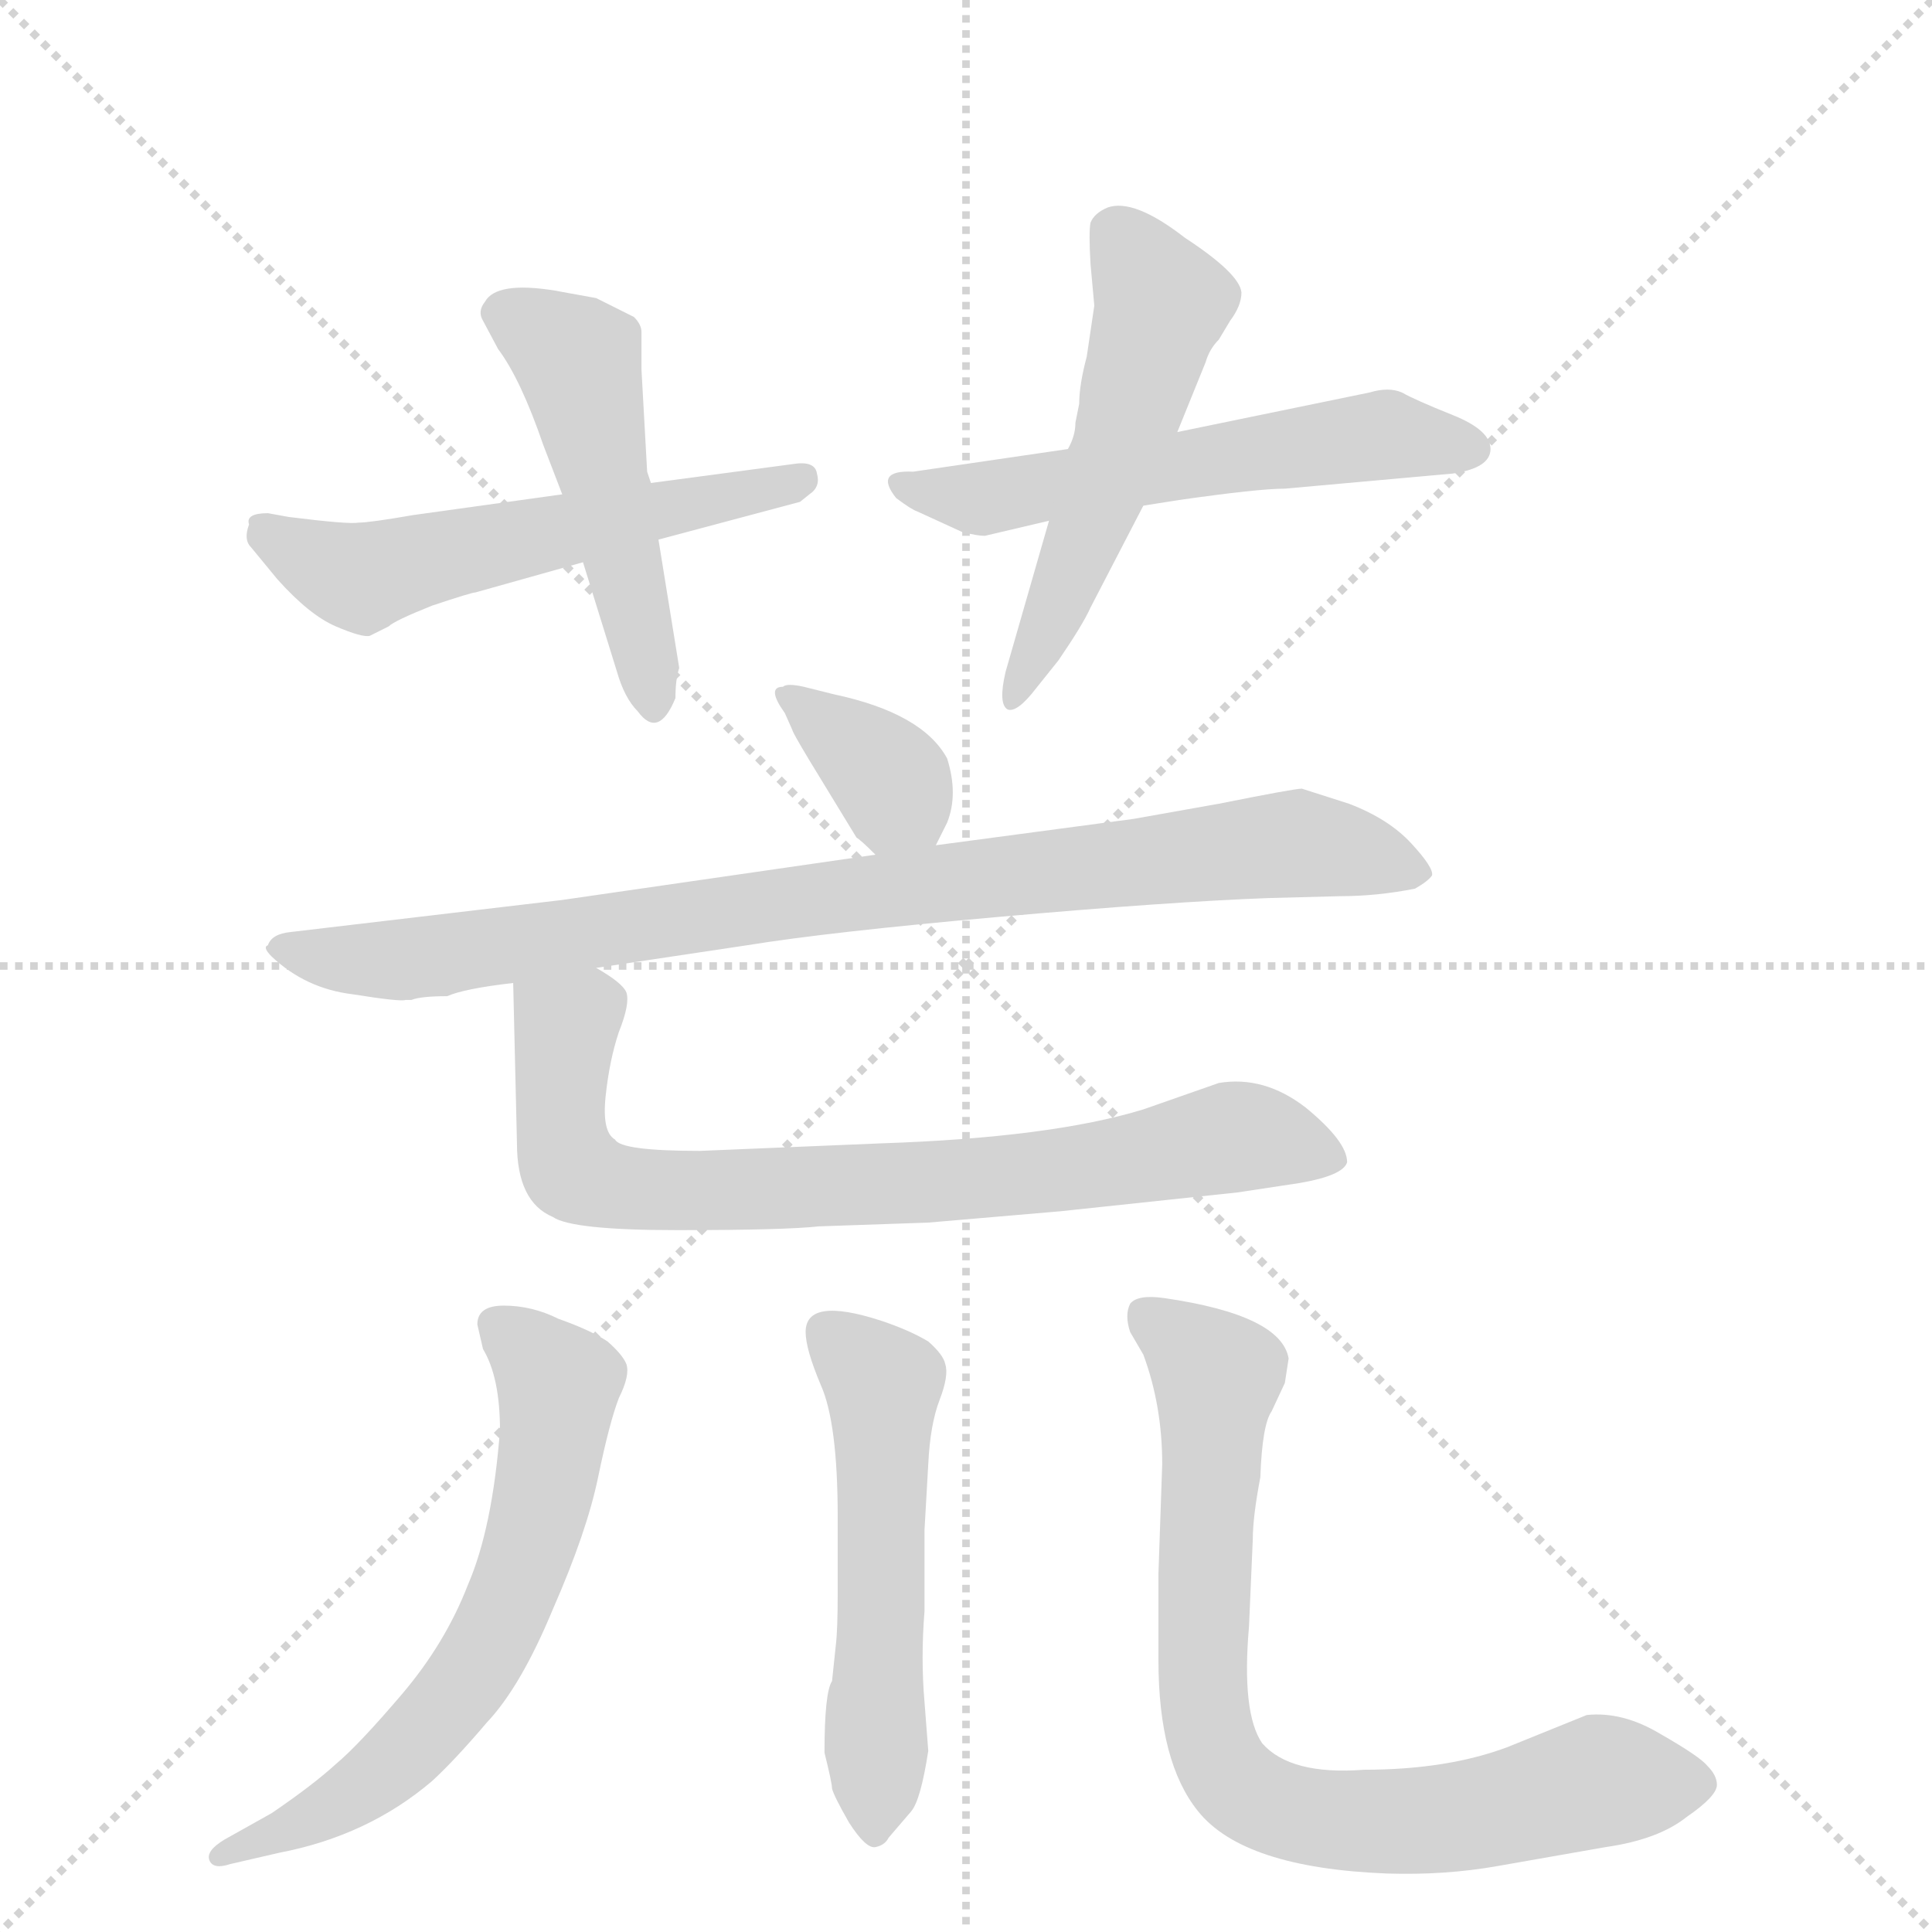
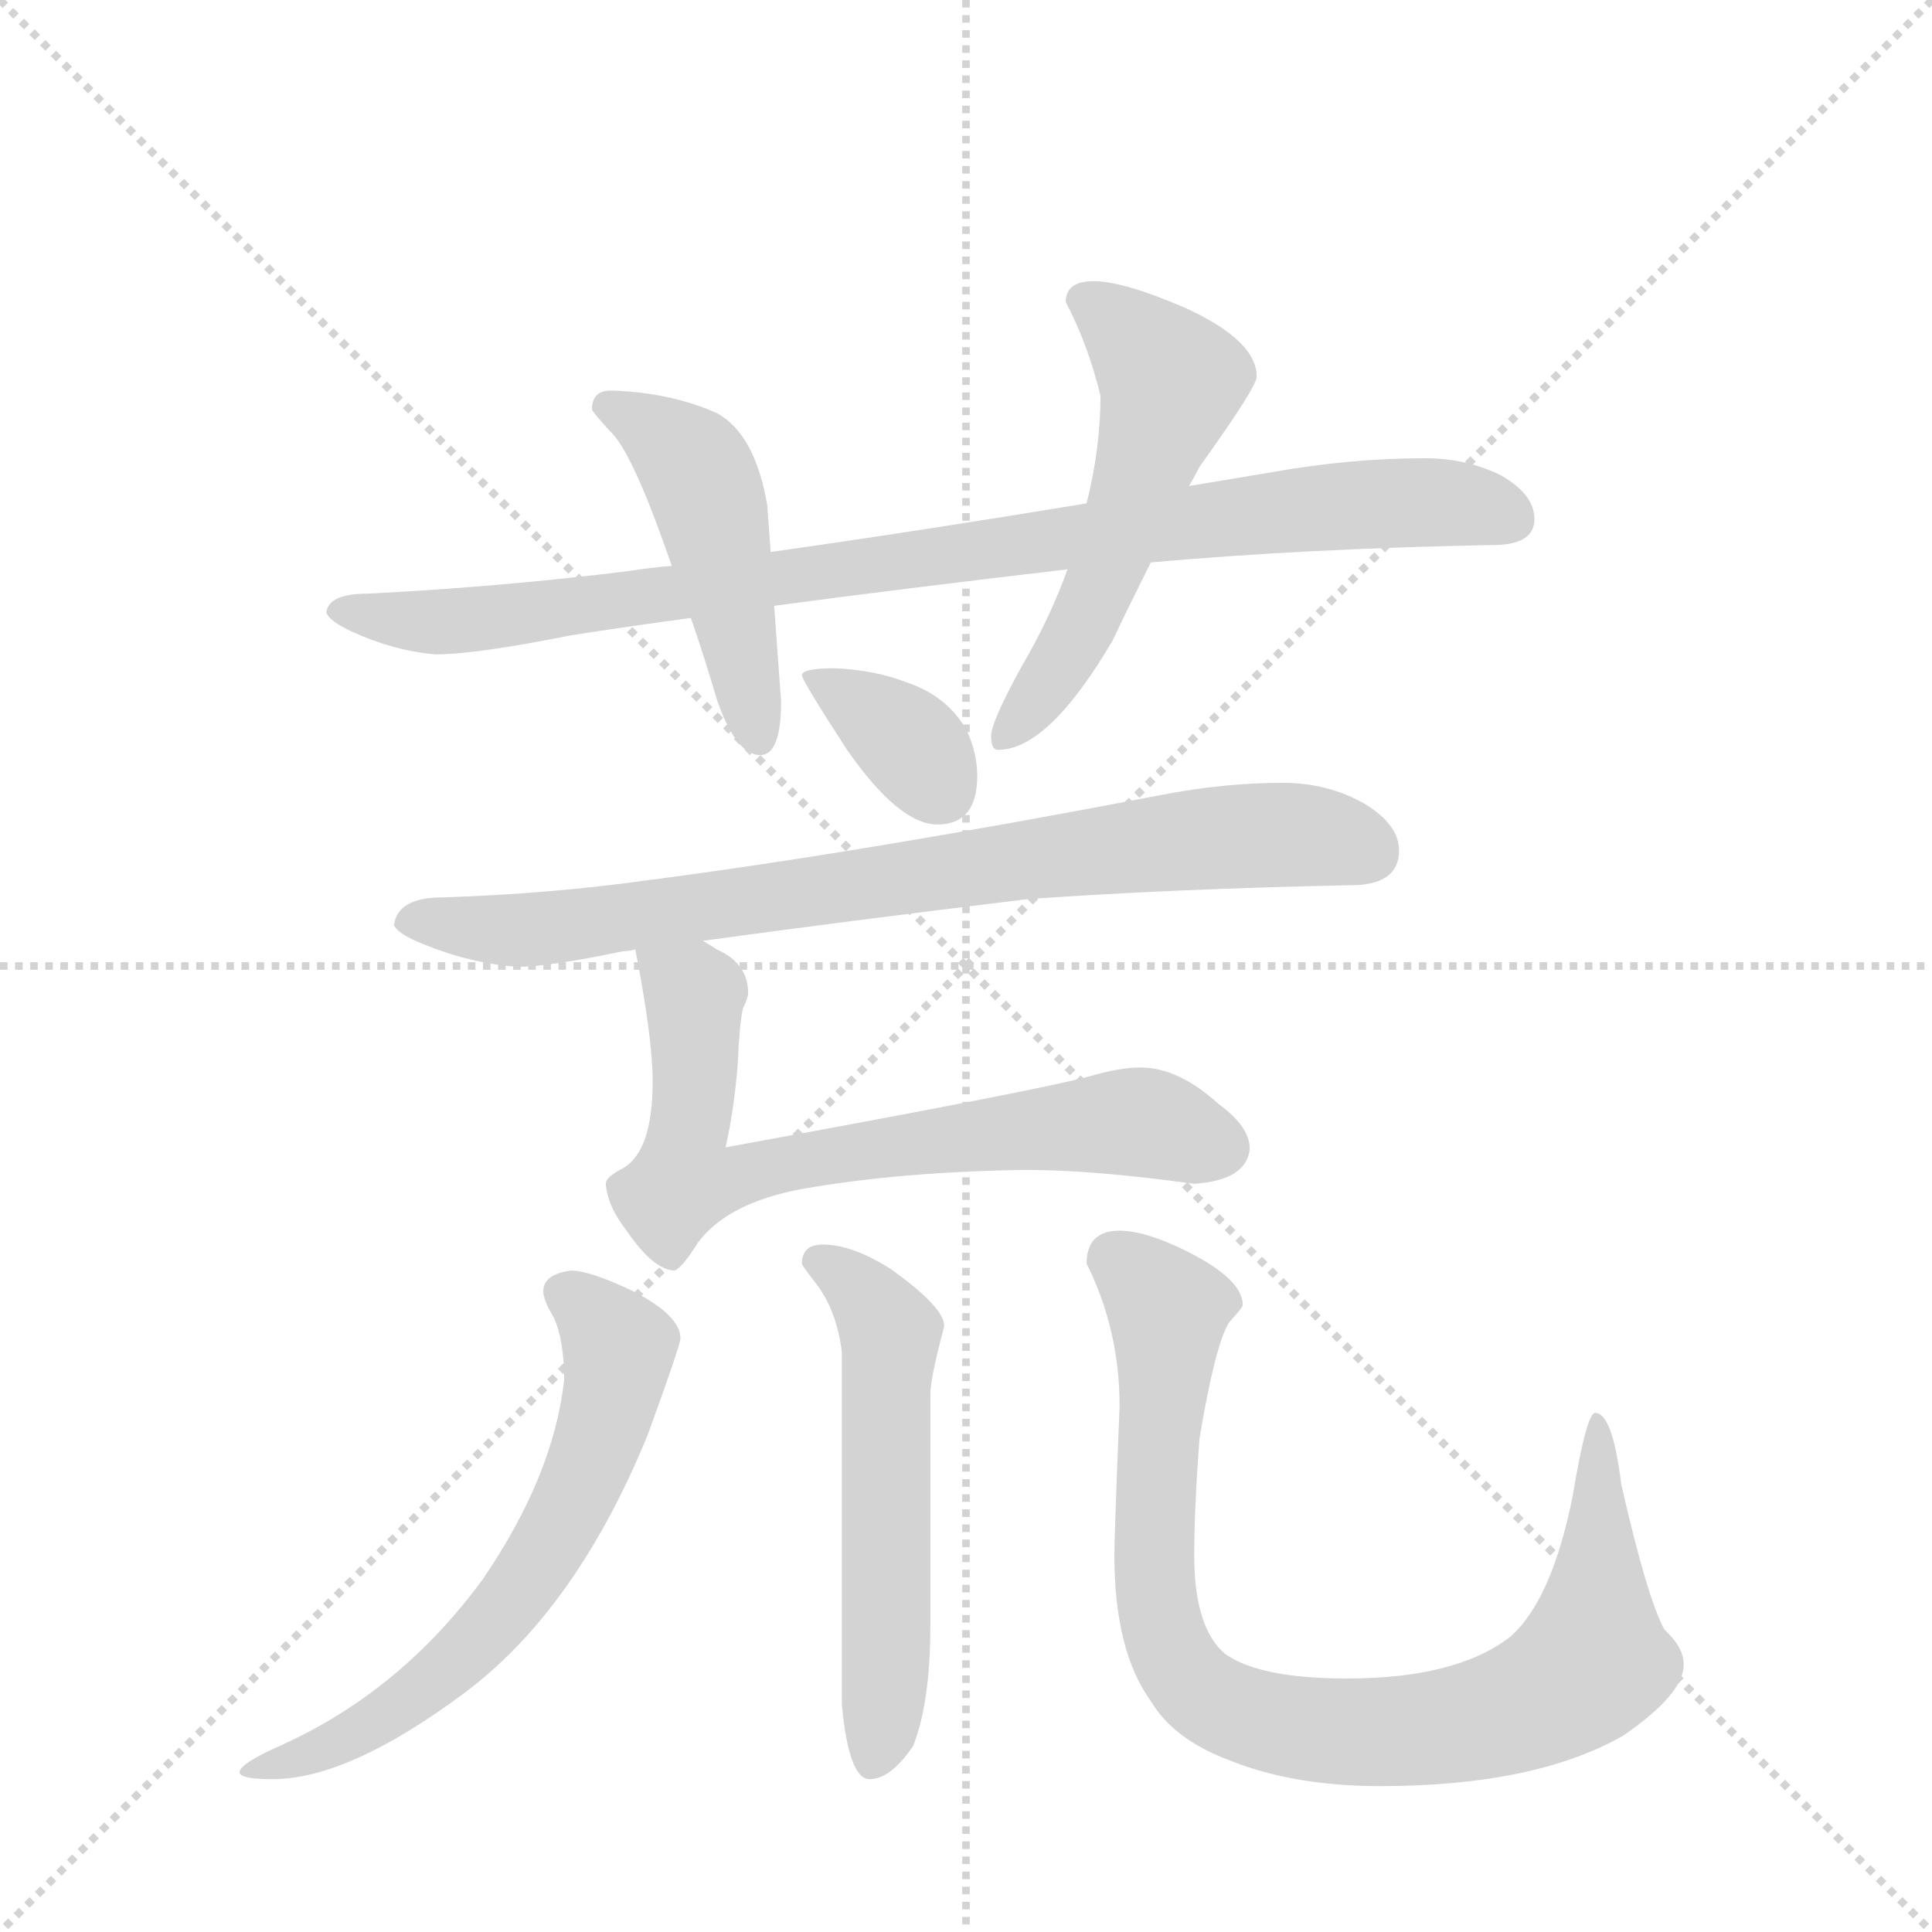
<svg xmlns="http://www.w3.org/2000/svg" version="1.1" viewBox="0 0 1024 1024">
  <g stroke="lightgray" stroke-dasharray="1,1" stroke-width="1" transform="scale(4, 4)">
    <line x1="0" y1="0" x2="256" y2="256" />
    <line x1="256" y1="0" x2="0" y2="256" />
    <line x1="128" y1="0" x2="128" y2="256" />
    <line x1="0" y1="128" x2="256" y2="128" />
  </g>
-   <g transform="scale(1, -1) translate(0, -860)">
+   <g transform="scale(0.92, -0.92) translate(60, -900)">
    <style type="text/css">
      
        @keyframes keyframes0 {
          from {
            stroke: blue;
-             stroke-dashoffset: 549;
+             stroke-dashoffset: 935;
+             stroke-width: 128;
+           }
+           75% {
+             animation-timing-function: step-end;
+             stroke: blue;
+             stroke-dashoffset: 0;
+             stroke-width: 128;
+           }
+           to {
+             stroke: black;
+             stroke-width: 1024;
+           }
+         }
+         #make-me-a-hanzi-animation-0 {
+           animation: keyframes0 1.011s both;
+           animation-delay: 0s;
+           animation-timing-function: linear;
+         }
+       
+         @keyframes keyframes1 {
+           from {
+             stroke: blue;
+             stroke-dashoffset: 474;
+             stroke-width: 128;
+           }
+           61% {
+             animation-timing-function: step-end;
+             stroke: blue;
+             stroke-dashoffset: 0;
+             stroke-width: 128;
+           }
+           to {
+             stroke: black;
+             stroke-width: 1024;
+           }
+         }
+         #make-me-a-hanzi-animation-1 {
+           animation: keyframes1 0.636s both;
+           animation-delay: 1.011s;
+           animation-timing-function: linear;
+         }
+       
+         @keyframes keyframes2 {
+           from {
+             stroke: blue;
+             stroke-dashoffset: 551;
            stroke-width: 128;
          }
          64% {
            animation-timing-function: step-end;
            stroke: blue;
            stroke-dashoffset: 0;
            stroke-width: 128;
          }
          to {
            stroke: black;
            stroke-width: 1024;
          }
        }
-         #make-me-a-hanzi-animation-0 {
-           animation: keyframes0 0.697s both;
-           animation-delay: 0s;
-           animation-timing-function: linear;
-         }
-       
-         @keyframes keyframes1 {
-           from {
-             stroke: blue;
-             stroke-dashoffset: 487;
-             stroke-width: 128;
-           }
-           61% {
-             animation-timing-function: step-end;
-             stroke: blue;
-             stroke-dashoffset: 0;
-             stroke-width: 128;
-           }
-           to {
-             stroke: black;
-             stroke-width: 1024;
-           }
-         }
-         #make-me-a-hanzi-animation-1 {
-           animation: keyframes1 0.646s both;
-           animation-delay: 0.697s;
-           animation-timing-function: linear;
-         }
-       
-         @keyframes keyframes2 {
-           from {
-             stroke: blue;
-             stroke-dashoffset: 561;
+         #make-me-a-hanzi-animation-2 {
+           animation: keyframes2 0.698s both;
+           animation-delay: 1.647s;
+           animation-timing-function: linear;
+         }
+       
+         @keyframes keyframes3 {
+           from {
+             stroke: blue;
+             stroke-dashoffset: 358;
+             stroke-width: 128;
+           }
+           54% {
+             animation-timing-function: step-end;
+             stroke: blue;
+             stroke-dashoffset: 0;
+             stroke-width: 128;
+           }
+           to {
+             stroke: black;
+             stroke-width: 1024;
+           }
+         }
+         #make-me-a-hanzi-animation-3 {
+           animation: keyframes3 0.541s both;
+           animation-delay: 2.345s;
+           animation-timing-function: linear;
+         }
+       
+         @keyframes keyframes4 {
+           from {
+             stroke: blue;
+             stroke-dashoffset: 816;
+             stroke-width: 128;
+           }
+           73% {
+             animation-timing-function: step-end;
+             stroke: blue;
+             stroke-dashoffset: 0;
+             stroke-width: 128;
+           }
+           to {
+             stroke: black;
+             stroke-width: 1024;
+           }
+         }
+         #make-me-a-hanzi-animation-4 {
+           animation: keyframes4 0.914s both;
+           animation-delay: 2.886s;
+           animation-timing-function: linear;
+         }
+       
+         @keyframes keyframes5 {
+           from {
+             stroke: blue;
+             stroke-dashoffset: 708;
+             stroke-width: 128;
+           }
+           70% {
+             animation-timing-function: step-end;
+             stroke: blue;
+             stroke-dashoffset: 0;
+             stroke-width: 128;
+           }
+           to {
+             stroke: black;
+             stroke-width: 1024;
+           }
+         }
+         #make-me-a-hanzi-animation-5 {
+           animation: keyframes5 0.826s both;
+           animation-delay: 3.8s;
+           animation-timing-function: linear;
+         }
+       
+         @keyframes keyframes6 {
+           from {
+             stroke: blue;
+             stroke-dashoffset: 646;
+             stroke-width: 128;
+           }
+           68% {
+             animation-timing-function: step-end;
+             stroke: blue;
+             stroke-dashoffset: 0;
+             stroke-width: 128;
+           }
+           to {
+             stroke: black;
+             stroke-width: 1024;
+           }
+         }
+         #make-me-a-hanzi-animation-6 {
+           animation: keyframes6 0.776s both;
+           animation-delay: 4.627s;
+           animation-timing-function: linear;
+         }
+       
+         @keyframes keyframes7 {
+           from {
+             stroke: blue;
+             stroke-dashoffset: 560;
            stroke-width: 128;
          }
          65% {
            animation-timing-function: step-end;
            stroke: blue;
            stroke-dashoffset: 0;
            stroke-width: 128;
          }
          to {
            stroke: black;
            stroke-width: 1024;
          }
        }
-         #make-me-a-hanzi-animation-2 {
-           animation: keyframes2 0.707s both;
-           animation-delay: 1.343s;
-           animation-timing-function: linear;
-         }
-       
-         @keyframes keyframes3 {
-           from {
-             stroke: blue;
-             stroke-dashoffset: 527;
-             stroke-width: 128;
-           }
-           63% {
-             animation-timing-function: step-end;
-             stroke: blue;
-             stroke-dashoffset: 0;
-             stroke-width: 128;
-           }
-           to {
-             stroke: black;
-             stroke-width: 1024;
-           }
-         }
-         #make-me-a-hanzi-animation-3 {
-           animation: keyframes3 0.679s both;
-           animation-delay: 2.05s;
-           animation-timing-function: linear;
-         }
-       
-         @keyframes keyframes4 {
-           from {
-             stroke: blue;
-             stroke-dashoffset: 351;
-             stroke-width: 128;
-           }
-           53% {
-             animation-timing-function: step-end;
-             stroke: blue;
-             stroke-dashoffset: 0;
-             stroke-width: 128;
-           }
-           to {
-             stroke: black;
-             stroke-width: 1024;
-           }
-         }
-         #make-me-a-hanzi-animation-4 {
-           animation: keyframes4 0.536s both;
-           animation-delay: 2.729s;
-           animation-timing-function: linear;
-         }
-       
-         @keyframes keyframes5 {
-           from {
-             stroke: blue;
-             stroke-dashoffset: 864;
-             stroke-width: 128;
-           }
-           74% {
-             animation-timing-function: step-end;
-             stroke: blue;
-             stroke-dashoffset: 0;
-             stroke-width: 128;
-           }
-           to {
-             stroke: black;
-             stroke-width: 1024;
-           }
-         }
-         #make-me-a-hanzi-animation-5 {
-           animation: keyframes5 0.953s both;
-           animation-delay: 3.264s;
-           animation-timing-function: linear;
-         }
-       
-         @keyframes keyframes6 {
-           from {
-             stroke: blue;
-             stroke-dashoffset: 765;
-             stroke-width: 128;
-           }
-           71% {
-             animation-timing-function: step-end;
-             stroke: blue;
-             stroke-dashoffset: 0;
-             stroke-width: 128;
-           }
-           to {
-             stroke: black;
-             stroke-width: 1024;
-           }
-         }
-         #make-me-a-hanzi-animation-6 {
-           animation: keyframes6 0.873s both;
-           animation-delay: 4.217s;
-           animation-timing-function: linear;
-         }
-       
-         @keyframes keyframes7 {
-           from {
-             stroke: blue;
-             stroke-dashoffset: 628;
-             stroke-width: 128;
-           }
-           67% {
-             animation-timing-function: step-end;
-             stroke: blue;
-             stroke-dashoffset: 0;
-             stroke-width: 128;
-           }
-           to {
-             stroke: black;
-             stroke-width: 1024;
-           }
-         }
        #make-me-a-hanzi-animation-7 {
-           animation: keyframes7 0.761s both;
-           animation-delay: 5.09s;
+           animation: keyframes7 0.706s both;
+           animation-delay: 5.402s;
          animation-timing-function: linear;
        }
      
        @keyframes keyframes8 {
          from {
            stroke: blue;
-             stroke-dashoffset: 531;
-             stroke-width: 128;
-           }
-           63% {
+             stroke-dashoffset: 902;
+             stroke-width: 128;
+           }
+           75% {
            animation-timing-function: step-end;
            stroke: blue;
            stroke-dashoffset: 0;
            stroke-width: 128;
          }
          to {
            stroke: black;
            stroke-width: 1024;
          }
        }
        #make-me-a-hanzi-animation-8 {
-           animation: keyframes8 0.682s both;
-           animation-delay: 5.851s;
-           animation-timing-function: linear;
-         }
-       
-         @keyframes keyframes9 {
-           from {
-             stroke: blue;
-             stroke-dashoffset: 777;
-             stroke-width: 128;
-           }
-           72% {
-             animation-timing-function: step-end;
-             stroke: blue;
-             stroke-dashoffset: 0;
-             stroke-width: 128;
-           }
-           to {
-             stroke: black;
-             stroke-width: 1024;
-           }
-         }
-         #make-me-a-hanzi-animation-9 {
-           animation: keyframes9 0.882s both;
-           animation-delay: 6.533s;
+           animation: keyframes8 0.984s both;
+           animation-delay: 6.108s;
          animation-timing-function: linear;
        }
      
    </style>
-     <path d="M 153 586 L 142 588 Q 130 588 132 582 Q 129 574 133 570 L 147 553 Q 164 534 178 528 Q 192 522 196 523 L 206 528 Q 209 531 229 539 Q 250 546 252 546 L 309 562 L 349 574 L 424 594 L 429 598 Q 435 602 433 609 Q 432 616 420 614 L 345 604 L 298 598 L 219 587 Q 196 583 190 583 Q 185 582 153 586 Z" fill="lightgray" />
-     <path d="M 309 562 L 327 504 Q 331 490 338 483 Q 349 468 358 490 Q 358 500 360 506 L 349 574 L 345 604 L 343 610 L 340 664 L 340 684 Q 340 688 336 692 L 316 702 L 294 706 Q 263 711 257 700 Q 253 695 256 690 L 264 675 Q 276 659 288 624 L 298 598 L 309 562 Z" fill="lightgray" />
-     <path d="M 566 622 L 484 610 Q 463 611 475 596 Q 483 590 486 589 L 510 578 Q 518 576 522 576 L 556 584 L 606 592 L 625 595 Q 667 601 681 601 L 770 609 Q 790 612 790 622 Q 790 632 770 640 Q 750 648 743 652 Q 736 655 726 652 L 624 631 L 566 622 Z" fill="lightgray" />
-     <path d="M 572 646 L 570 636 Q 570 629 566 622 L 556 584 L 533 504 Q 529 487 534 484 Q 539 482 549 495 L 561 510 Q 574 529 578 538 L 606 592 L 624 631 L 639 668 Q 641 675 646 680 L 652 690 Q 658 698 658 705 Q 657 715 628 734 Q 601 755 587 750 Q 580 747 578 742 Q 577 737 578 720 L 580 698 L 576 671 Q 572 656 572 646 Z" fill="lightgray" />
-     <path d="M 496 412 L 502 424 Q 508 439 502 458 Q 489 482 442 492 L 426 496 Q 417 498 415 496 Q 406 496 416 482 L 420 473 Q 420 472 429 457 L 454 416 Q 456 415 464 407 C 484 388 484 388 496 412 Z" fill="lightgray" />
-     <path d="M 237 332 Q 246 336 272 339 L 316 347 L 396 359 Q 439 366 529 374 Q 619 382 672 384 L 710 385 Q 730 385 750 389 Q 757 393 759 396 Q 760 400 748 413 Q 736 426 715 434 L 690 442 Q 686 442 646 434 L 601 426 L 496 412 L 464 407 L 298 383 L 154 366 Q 144 365 142 359 Q 139 358 144 353 Q 162 336 187 333 Q 212 329 215 330 L 218 330 Q 223 332 237 332 Z" fill="lightgray" />
-     <path d="M 272 339 L 274 254 Q 274 223 293 215 Q 303 208 359 208 Q 416 208 434 210 L 492 212 L 562 218 L 656 228 L 689 233 Q 712 237 714 244 Q 714 255 692 273 Q 670 290 646 286 L 606 272 Q 557 257 467 254 L 371 250 Q 329 250 326 256 Q 319 260 321 279 Q 323 298 328 313 Q 334 328 332 334 Q 330 339 316 347 C 291 364 271 369 272 339 Z" fill="lightgray" />
-     <path d="M 253 158 L 256 145 Q 265 130 265 102 Q 261 50 248 20 Q 236 -11 213 -38 Q 190 -65 178 -75 Q 166 -86 144 -101 L 119 -115 Q 109 -121 111 -126 Q 113 -131 122 -128 L 148 -122 Q 195 -113 229 -84 Q 241 -73 258 -53 Q 276 -34 293 7 Q 311 48 317 77 Q 323 106 328 119 Q 334 131 332 137 Q 330 142 322 149 Q 313 155 296 161 Q 282 168 267 168 Q 253 168 253 158 Z" fill="lightgray" />
-     <path d="M 490 49 L 492 84 Q 493 105 498 118 Q 503 131 501 137 Q 500 142 492 149 Q 482 155 467 160 Q 427 173 427 154 Q 427 145 435 126 Q 444 106 444 56 L 444 16 Q 444 -4 443 -12 L 441 -31 Q 437 -37 437 -69 Q 441 -85 441 -88 Q 442 -92 450 -106 Q 459 -120 464 -119 Q 469 -118 471 -114 L 483 -100 Q 488 -94 492 -68 L 490 -42 Q 488 -19 490 6 L 490 49 Z" fill="lightgray" />
-     <path d="M 841 -49 L 799 -66 Q 767 -78 723 -78 Q 684 -81 669 -64 Q 658 -48 662 -2 L 664 44 Q 664 56 668 77 Q 669 105 674 112 L 681 127 L 683 140 Q 679 163 617 172 Q 603 174 599 169 Q 596 163 599 154 L 606 142 Q 616 115 616 84 L 614 26 L 614 -20 Q 614 -74 635 -100 Q 659 -130 735 -133 Q 766 -134 794 -129 L 851 -119 Q 879 -115 894 -103 Q 910 -92 910 -86 Q 910 -81 905 -76 Q 901 -71 880 -59 Q 860 -47 841 -49 Z" fill="lightgray" />
+     <path d="M 761 636 Q 718 636 673 628 Q 649 624 625 620 L 566 610 Q 469 594 384 582 L 327 574 Q 315 573 302 571 Q 230 562 152 558 Q 129 558 128 547 Q 130 542 143 536 Q 167 525 191 523 Q 214 523 269 534 Q 301 539 338 544 L 386 551 Q 461 561 555 572 L 603 576 Q 693 584 800 586 Q 824 586 824 601 Q 824 615 805 626 Q 785 636 761 636 Z" fill="lightgray" />
+     <path d="M 384 582 L 382 609 Q 375 650 353 662 Q 326 674 292 675 Q 281 675 281 664 Q 282 662 291 652 Q 304 641 327 574 L 338 544 Q 345 524 353 497 Q 364 465 378 465 Q 390 465 390 496 L 386 551 L 384 582 Z" fill="lightgray" />
+     <path d="M 625 620 Q 628 625 631 631 Q 664 677 664 683 Q 664 704 622 723 Q 587 738 570 738 Q 554 738 554 726 Q 567 701 574 672 Q 574 642 566 610 L 555 572 Q 545 544 528 515 Q 511 484 511 476 Q 511 468 515 468 Q 544 468 581 531 Q 589 548 603 576 L 625 620 Z" fill="lightgray" />
+     <path d="M 421 515 Q 402 515 402 511 Q 402 508 428 468 Q 458 425 480 425 Q 503 425 503 453 Q 503 466 497 479 Q 486 499 462 507 Q 444 514 421 515 Z" fill="lightgray" />
+     <path d="M 679 449 Q 645 449 609 442 Q 437 409 314 393 Q 257 385 195 383 Q 169 383 167 367 Q 169 362 184 356 Q 211 345 238 343 Q 256 343 299 352 Q 302 352 306 353 L 345 358 Q 425 369 532 382 Q 617 388 718 390 Q 746 390 746 410 Q 746 425 726 437 Q 705 449 679 449 Z" fill="lightgray" />
+     <path d="M 306 353 Q 316 302 316 277 Q 316 237 299 227 Q 289 222 289 218 Q 290 205 301 191 Q 316 169 328 168 Q 332 168 342 184 Q 359 207 402 215 Q 459 225 531 226 Q 570 226 628 218 Q 658 220 660 238 Q 660 251 642 264 Q 619 285 597 285 Q 585 285 568 280 Q 539 272 358 239 Q 363 261 365 287 Q 366 310 368 319 Q 371 325 371 328 Q 371 345 353 353 Q 350 355 345 358 C 319 373 300 382 306 353 Z" fill="lightgray" />
+     <path d="M 269 168 Q 253 166 253 156 Q 253 151 259 141 Q 265 128 265 105 Q 259 50 218 -10 Q 171 -74 103 -105 Q 78 -116 78 -121 Q 78 -125 97 -125 Q 141 -125 208 -75 Q 272 -27 313 73 Q 332 125 332 129 Q 332 142 305 156 Q 280 168 269 168 Z" fill="lightgray" />
+     <path d="M 414 183 Q 402 183 402 172 Q 402 171 409 162 Q 422 146 425 121 L 425 -82 Q 429 -125 441 -125 Q 453 -125 466 -106 Q 476 -81 476 -36 L 476 97 Q 476 106 484 136 Q 484 147 453 169 Q 431 183 414 183 Z" fill="lightgray" />
+     <path d="M 585 191 Q 566 191 566 172 Q 585 134 585 90 Q 582 15 582 4 Q 582 -51 603 -80 Q 616 -102 648 -114 Q 685 -129 735 -129 Q 824 -129 875 -100 Q 910 -76 910 -59 Q 910 -49 899 -39 Q 889 -21 874 45 Q 869 86 859 86 Q 854 86 846 38 Q 834 -22 810 -43 Q 779 -67 716 -67 Q 666 -67 646 -53 Q 628 -38 628 4 Q 628 30 631 71 Q 640 125 648 138 Q 656 147 656 148 Q 656 163 624 179 Q 600 191 585 191 Z" fill="lightgray" />
    <clipPath id="make-me-a-hanzi-clip-0">
-       <path d="M 153 586 L 142 588 Q 130 588 132 582 Q 129 574 133 570 L 147 553 Q 164 534 178 528 Q 192 522 196 523 L 206 528 Q 209 531 229 539 Q 250 546 252 546 L 309 562 L 349 574 L 424 594 L 429 598 Q 435 602 433 609 Q 432 616 420 614 L 345 604 L 298 598 L 219 587 Q 196 583 190 583 Q 185 582 153 586 Z" />
-     </clipPath>
-     <path clip-path="url(#make-me-a-hanzi-clip-0)" d="M 142 577 L 192 554 L 424 606" fill="none" id="make-me-a-hanzi-animation-0" stroke-dasharray="421 842" stroke-linecap="round" />
+       <path d="M 761 636 Q 718 636 673 628 Q 649 624 625 620 L 566 610 Q 469 594 384 582 L 327 574 Q 315 573 302 571 Q 230 562 152 558 Q 129 558 128 547 Q 130 542 143 536 Q 167 525 191 523 Q 214 523 269 534 Q 301 539 338 544 L 386 551 Q 461 561 555 572 L 603 576 Q 693 584 800 586 Q 824 586 824 601 Q 824 615 805 626 Q 785 636 761 636 Z" />
+     </clipPath>
+     <path clip-path="url(#make-me-a-hanzi-clip-0)" d="M 135 548 L 187 541 L 236 545 L 671 605 L 767 611 L 808 603" fill="none" id="make-me-a-hanzi-animation-0" stroke-dasharray="807 1614" stroke-linecap="round" />
    <clipPath id="make-me-a-hanzi-clip-1">
-       <path d="M 309 562 L 327 504 Q 331 490 338 483 Q 349 468 358 490 Q 358 500 360 506 L 349 574 L 345 604 L 343 610 L 340 664 L 340 684 Q 340 688 336 692 L 316 702 L 294 706 Q 263 711 257 700 Q 253 695 256 690 L 264 675 Q 276 659 288 624 L 298 598 L 309 562 Z" />
-     </clipPath>
-     <path clip-path="url(#make-me-a-hanzi-clip-1)" d="M 268 694 L 306 669 L 348 488" fill="none" id="make-me-a-hanzi-animation-1" stroke-dasharray="359 718" stroke-linecap="round" />
+       <path d="M 384 582 L 382 609 Q 375 650 353 662 Q 326 674 292 675 Q 281 675 281 664 Q 282 662 291 652 Q 304 641 327 574 L 338 544 Q 345 524 353 497 Q 364 465 378 465 Q 390 465 390 496 L 386 551 L 384 582 Z" />
+     </clipPath>
+     <path clip-path="url(#make-me-a-hanzi-clip-1)" d="M 293 663 L 315 653 L 345 623 L 377 475" fill="none" id="make-me-a-hanzi-animation-1" stroke-dasharray="346 692" stroke-linecap="round" />
    <clipPath id="make-me-a-hanzi-clip-2">
-       <path d="M 566 622 L 484 610 Q 463 611 475 596 Q 483 590 486 589 L 510 578 Q 518 576 522 576 L 556 584 L 606 592 L 625 595 Q 667 601 681 601 L 770 609 Q 790 612 790 622 Q 790 632 770 640 Q 750 648 743 652 Q 736 655 726 652 L 624 631 L 566 622 Z" />
-     </clipPath>
-     <path clip-path="url(#make-me-a-hanzi-clip-2)" d="M 479 603 L 519 596 L 735 630 L 780 623" fill="none" id="make-me-a-hanzi-animation-2" stroke-dasharray="433 866" stroke-linecap="round" />
+       <path d="M 625 620 Q 628 625 631 631 Q 664 677 664 683 Q 664 704 622 723 Q 587 738 570 738 Q 554 738 554 726 Q 567 701 574 672 Q 574 642 566 610 L 555 572 Q 545 544 528 515 Q 511 484 511 476 Q 511 468 515 468 Q 544 468 581 531 Q 589 548 603 576 L 625 620 Z" />
+     </clipPath>
+     <path clip-path="url(#make-me-a-hanzi-clip-2)" d="M 567 726 L 615 680 L 560 531 L 519 475" fill="none" id="make-me-a-hanzi-animation-2" stroke-dasharray="423 846" stroke-linecap="round" />
    <clipPath id="make-me-a-hanzi-clip-3">
-       <path d="M 572 646 L 570 636 Q 570 629 566 622 L 556 584 L 533 504 Q 529 487 534 484 Q 539 482 549 495 L 561 510 Q 574 529 578 538 L 606 592 L 624 631 L 639 668 Q 641 675 646 680 L 652 690 Q 658 698 658 705 Q 657 715 628 734 Q 601 755 587 750 Q 580 747 578 742 Q 577 737 578 720 L 580 698 L 576 671 Q 572 656 572 646 Z" />
-     </clipPath>
-     <path clip-path="url(#make-me-a-hanzi-clip-3)" d="M 590 737 L 616 700 L 583 595 L 536 489" fill="none" id="make-me-a-hanzi-animation-3" stroke-dasharray="399 798" stroke-linecap="round" />
+       <path d="M 421 515 Q 402 515 402 511 Q 402 508 428 468 Q 458 425 480 425 Q 503 425 503 453 Q 503 466 497 479 Q 486 499 462 507 Q 444 514 421 515 Z" />
+     </clipPath>
+     <path clip-path="url(#make-me-a-hanzi-clip-3)" d="M 406 510 L 464 472 L 482 445" fill="none" id="make-me-a-hanzi-animation-3" stroke-dasharray="230 460" stroke-linecap="round" />
    <clipPath id="make-me-a-hanzi-clip-4">
-       <path d="M 496 412 L 502 424 Q 508 439 502 458 Q 489 482 442 492 L 426 496 Q 417 498 415 496 Q 406 496 416 482 L 420 473 Q 420 472 429 457 L 454 416 Q 456 415 464 407 C 484 388 484 388 496 412 Z" />
-     </clipPath>
-     <path clip-path="url(#make-me-a-hanzi-clip-4)" d="M 421 489 L 458 461 L 489 423" fill="none" id="make-me-a-hanzi-animation-4" stroke-dasharray="223 446" stroke-linecap="round" />
+       <path d="M 679 449 Q 645 449 609 442 Q 437 409 314 393 Q 257 385 195 383 Q 169 383 167 367 Q 169 362 184 356 Q 211 345 238 343 Q 256 343 299 352 Q 302 352 306 353 L 345 358 Q 425 369 532 382 Q 617 388 718 390 Q 746 390 746 410 Q 746 425 726 437 Q 705 449 679 449 Z" />
+     </clipPath>
+     <path clip-path="url(#make-me-a-hanzi-clip-4)" d="M 174 369 L 234 364 L 285 368 L 647 418 L 701 418 L 729 409" fill="none" id="make-me-a-hanzi-animation-4" stroke-dasharray="688 1376" stroke-linecap="round" />
    <clipPath id="make-me-a-hanzi-clip-5">
-       <path d="M 237 332 Q 246 336 272 339 L 316 347 L 396 359 Q 439 366 529 374 Q 619 382 672 384 L 710 385 Q 730 385 750 389 Q 757 393 759 396 Q 760 400 748 413 Q 736 426 715 434 L 690 442 Q 686 442 646 434 L 601 426 L 496 412 L 464 407 L 298 383 L 154 366 Q 144 365 142 359 Q 139 358 144 353 Q 162 336 187 333 Q 212 329 215 330 L 218 330 Q 223 332 237 332 Z" />
-     </clipPath>
-     <path clip-path="url(#make-me-a-hanzi-clip-5)" d="M 150 358 L 211 351 L 429 384 L 689 413 L 751 397" fill="none" id="make-me-a-hanzi-animation-5" stroke-dasharray="736 1472" stroke-linecap="round" />
+       <path d="M 306 353 Q 316 302 316 277 Q 316 237 299 227 Q 289 222 289 218 Q 290 205 301 191 Q 316 169 328 168 Q 332 168 342 184 Q 359 207 402 215 Q 459 225 531 226 Q 570 226 628 218 Q 658 220 660 238 Q 660 251 642 264 Q 619 285 597 285 Q 585 285 568 280 Q 539 272 358 239 Q 363 261 365 287 Q 366 310 368 319 Q 371 325 371 328 Q 371 345 353 353 Q 350 355 345 358 C 319 373 300 382 306 353 Z" />
+     </clipPath>
+     <path clip-path="url(#make-me-a-hanzi-clip-5)" d="M 314 344 L 328 338 L 340 320 L 334 219 L 357 219 L 442 239 L 583 254 L 643 239" fill="none" id="make-me-a-hanzi-animation-5" stroke-dasharray="580 1160" stroke-linecap="round" />
    <clipPath id="make-me-a-hanzi-clip-6">
-       <path d="M 272 339 L 274 254 Q 274 223 293 215 Q 303 208 359 208 Q 416 208 434 210 L 492 212 L 562 218 L 656 228 L 689 233 Q 712 237 714 244 Q 714 255 692 273 Q 670 290 646 286 L 606 272 Q 557 257 467 254 L 371 250 Q 329 250 326 256 Q 319 260 321 279 Q 323 298 328 313 Q 334 328 332 334 Q 330 339 316 347 C 291 364 271 369 272 339 Z" />
-     </clipPath>
-     <path clip-path="url(#make-me-a-hanzi-clip-6)" d="M 321 330 L 300 316 L 297 290 L 300 248 L 317 233 L 370 228 L 539 237 L 654 258 L 706 246" fill="none" id="make-me-a-hanzi-animation-6" stroke-dasharray="637 1274" stroke-linecap="round" />
+       <path d="M 269 168 Q 253 166 253 156 Q 253 151 259 141 Q 265 128 265 105 Q 259 50 218 -10 Q 171 -74 103 -105 Q 78 -116 78 -121 Q 78 -125 97 -125 Q 141 -125 208 -75 Q 272 -27 313 73 Q 332 125 332 129 Q 332 142 305 156 Q 280 168 269 168 Z" />
+     </clipPath>
+     <path clip-path="url(#make-me-a-hanzi-clip-6)" d="M 264 155 L 297 124 L 281 59 L 245 -8 L 212 -49 L 176 -80 L 124 -109 L 83 -119" fill="none" id="make-me-a-hanzi-animation-6" stroke-dasharray="518 1036" stroke-linecap="round" />
    <clipPath id="make-me-a-hanzi-clip-7">
-       <path d="M 253 158 L 256 145 Q 265 130 265 102 Q 261 50 248 20 Q 236 -11 213 -38 Q 190 -65 178 -75 Q 166 -86 144 -101 L 119 -115 Q 109 -121 111 -126 Q 113 -131 122 -128 L 148 -122 Q 195 -113 229 -84 Q 241 -73 258 -53 Q 276 -34 293 7 Q 311 48 317 77 Q 323 106 328 119 Q 334 131 332 137 Q 330 142 322 149 Q 313 155 296 161 Q 282 168 267 168 Q 253 168 253 158 Z" />
-     </clipPath>
-     <path clip-path="url(#make-me-a-hanzi-clip-7)" d="M 264 157 L 296 124 L 288 66 L 263 -5 L 211 -73 L 167 -104 L 117 -122" fill="none" id="make-me-a-hanzi-animation-7" stroke-dasharray="500 1000" stroke-linecap="round" />
+       <path d="M 414 183 Q 402 183 402 172 Q 402 171 409 162 Q 422 146 425 121 L 425 -82 Q 429 -125 441 -125 Q 453 -125 466 -106 Q 476 -81 476 -36 L 476 97 Q 476 106 484 136 Q 484 147 453 169 Q 431 183 414 183 Z" />
+     </clipPath>
+     <path clip-path="url(#make-me-a-hanzi-clip-7)" d="M 412 173 L 437 156 L 453 131 L 451 -44 L 444 -113" fill="none" id="make-me-a-hanzi-animation-7" stroke-dasharray="432 864" stroke-linecap="round" />
    <clipPath id="make-me-a-hanzi-clip-8">
-       <path d="M 490 49 L 492 84 Q 493 105 498 118 Q 503 131 501 137 Q 500 142 492 149 Q 482 155 467 160 Q 427 173 427 154 Q 427 145 435 126 Q 444 106 444 56 L 444 16 Q 444 -4 443 -12 L 441 -31 Q 437 -37 437 -69 Q 441 -85 441 -88 Q 442 -92 450 -106 Q 459 -120 464 -119 Q 469 -118 471 -114 L 483 -100 Q 488 -94 492 -68 L 490 -42 Q 488 -19 490 6 L 490 49 Z" />
-     </clipPath>
-     <path clip-path="url(#make-me-a-hanzi-clip-8)" d="M 440 153 L 468 122 L 464 -111" fill="none" id="make-me-a-hanzi-animation-8" stroke-dasharray="403 806" stroke-linecap="round" />
-     <clipPath id="make-me-a-hanzi-clip-9">
-       <path d="M 841 -49 L 799 -66 Q 767 -78 723 -78 Q 684 -81 669 -64 Q 658 -48 662 -2 L 664 44 Q 664 56 668 77 Q 669 105 674 112 L 681 127 L 683 140 Q 679 163 617 172 Q 603 174 599 169 Q 596 163 599 154 L 606 142 Q 616 115 616 84 L 614 26 L 614 -20 Q 614 -74 635 -100 Q 659 -130 735 -133 Q 766 -134 794 -129 L 851 -119 Q 879 -115 894 -103 Q 910 -92 910 -86 Q 910 -81 905 -76 Q 901 -71 880 -59 Q 860 -47 841 -49 Z" />
-     </clipPath>
-     <path clip-path="url(#make-me-a-hanzi-clip-9)" d="M 607 162 L 625 152 L 644 128 L 638 -43 L 647 -75 L 662 -91 L 680 -100 L 743 -106 L 796 -99 L 847 -84 L 900 -85" fill="none" id="make-me-a-hanzi-animation-9" stroke-dasharray="649 1298" stroke-linecap="round" />
+       <path d="M 585 191 Q 566 191 566 172 Q 585 134 585 90 Q 582 15 582 4 Q 582 -51 603 -80 Q 616 -102 648 -114 Q 685 -129 735 -129 Q 824 -129 875 -100 Q 910 -76 910 -59 Q 910 -49 899 -39 Q 889 -21 874 45 Q 869 86 859 86 Q 854 86 846 38 Q 834 -22 810 -43 Q 779 -67 716 -67 Q 666 -67 646 -53 Q 628 -38 628 4 Q 628 30 631 71 Q 640 125 648 138 Q 656 147 656 148 Q 656 163 624 179 Q 600 191 585 191 Z" />
+     </clipPath>
+     <path clip-path="url(#make-me-a-hanzi-clip-8)" d="M 583 174 L 613 146 L 606 56 L 608 -33 L 627 -70 L 664 -90 L 713 -98 L 762 -96 L 820 -82 L 856 -59 L 861 82" fill="none" id="make-me-a-hanzi-animation-8" stroke-dasharray="774 1548" stroke-linecap="round" />
  </g>
</svg>
